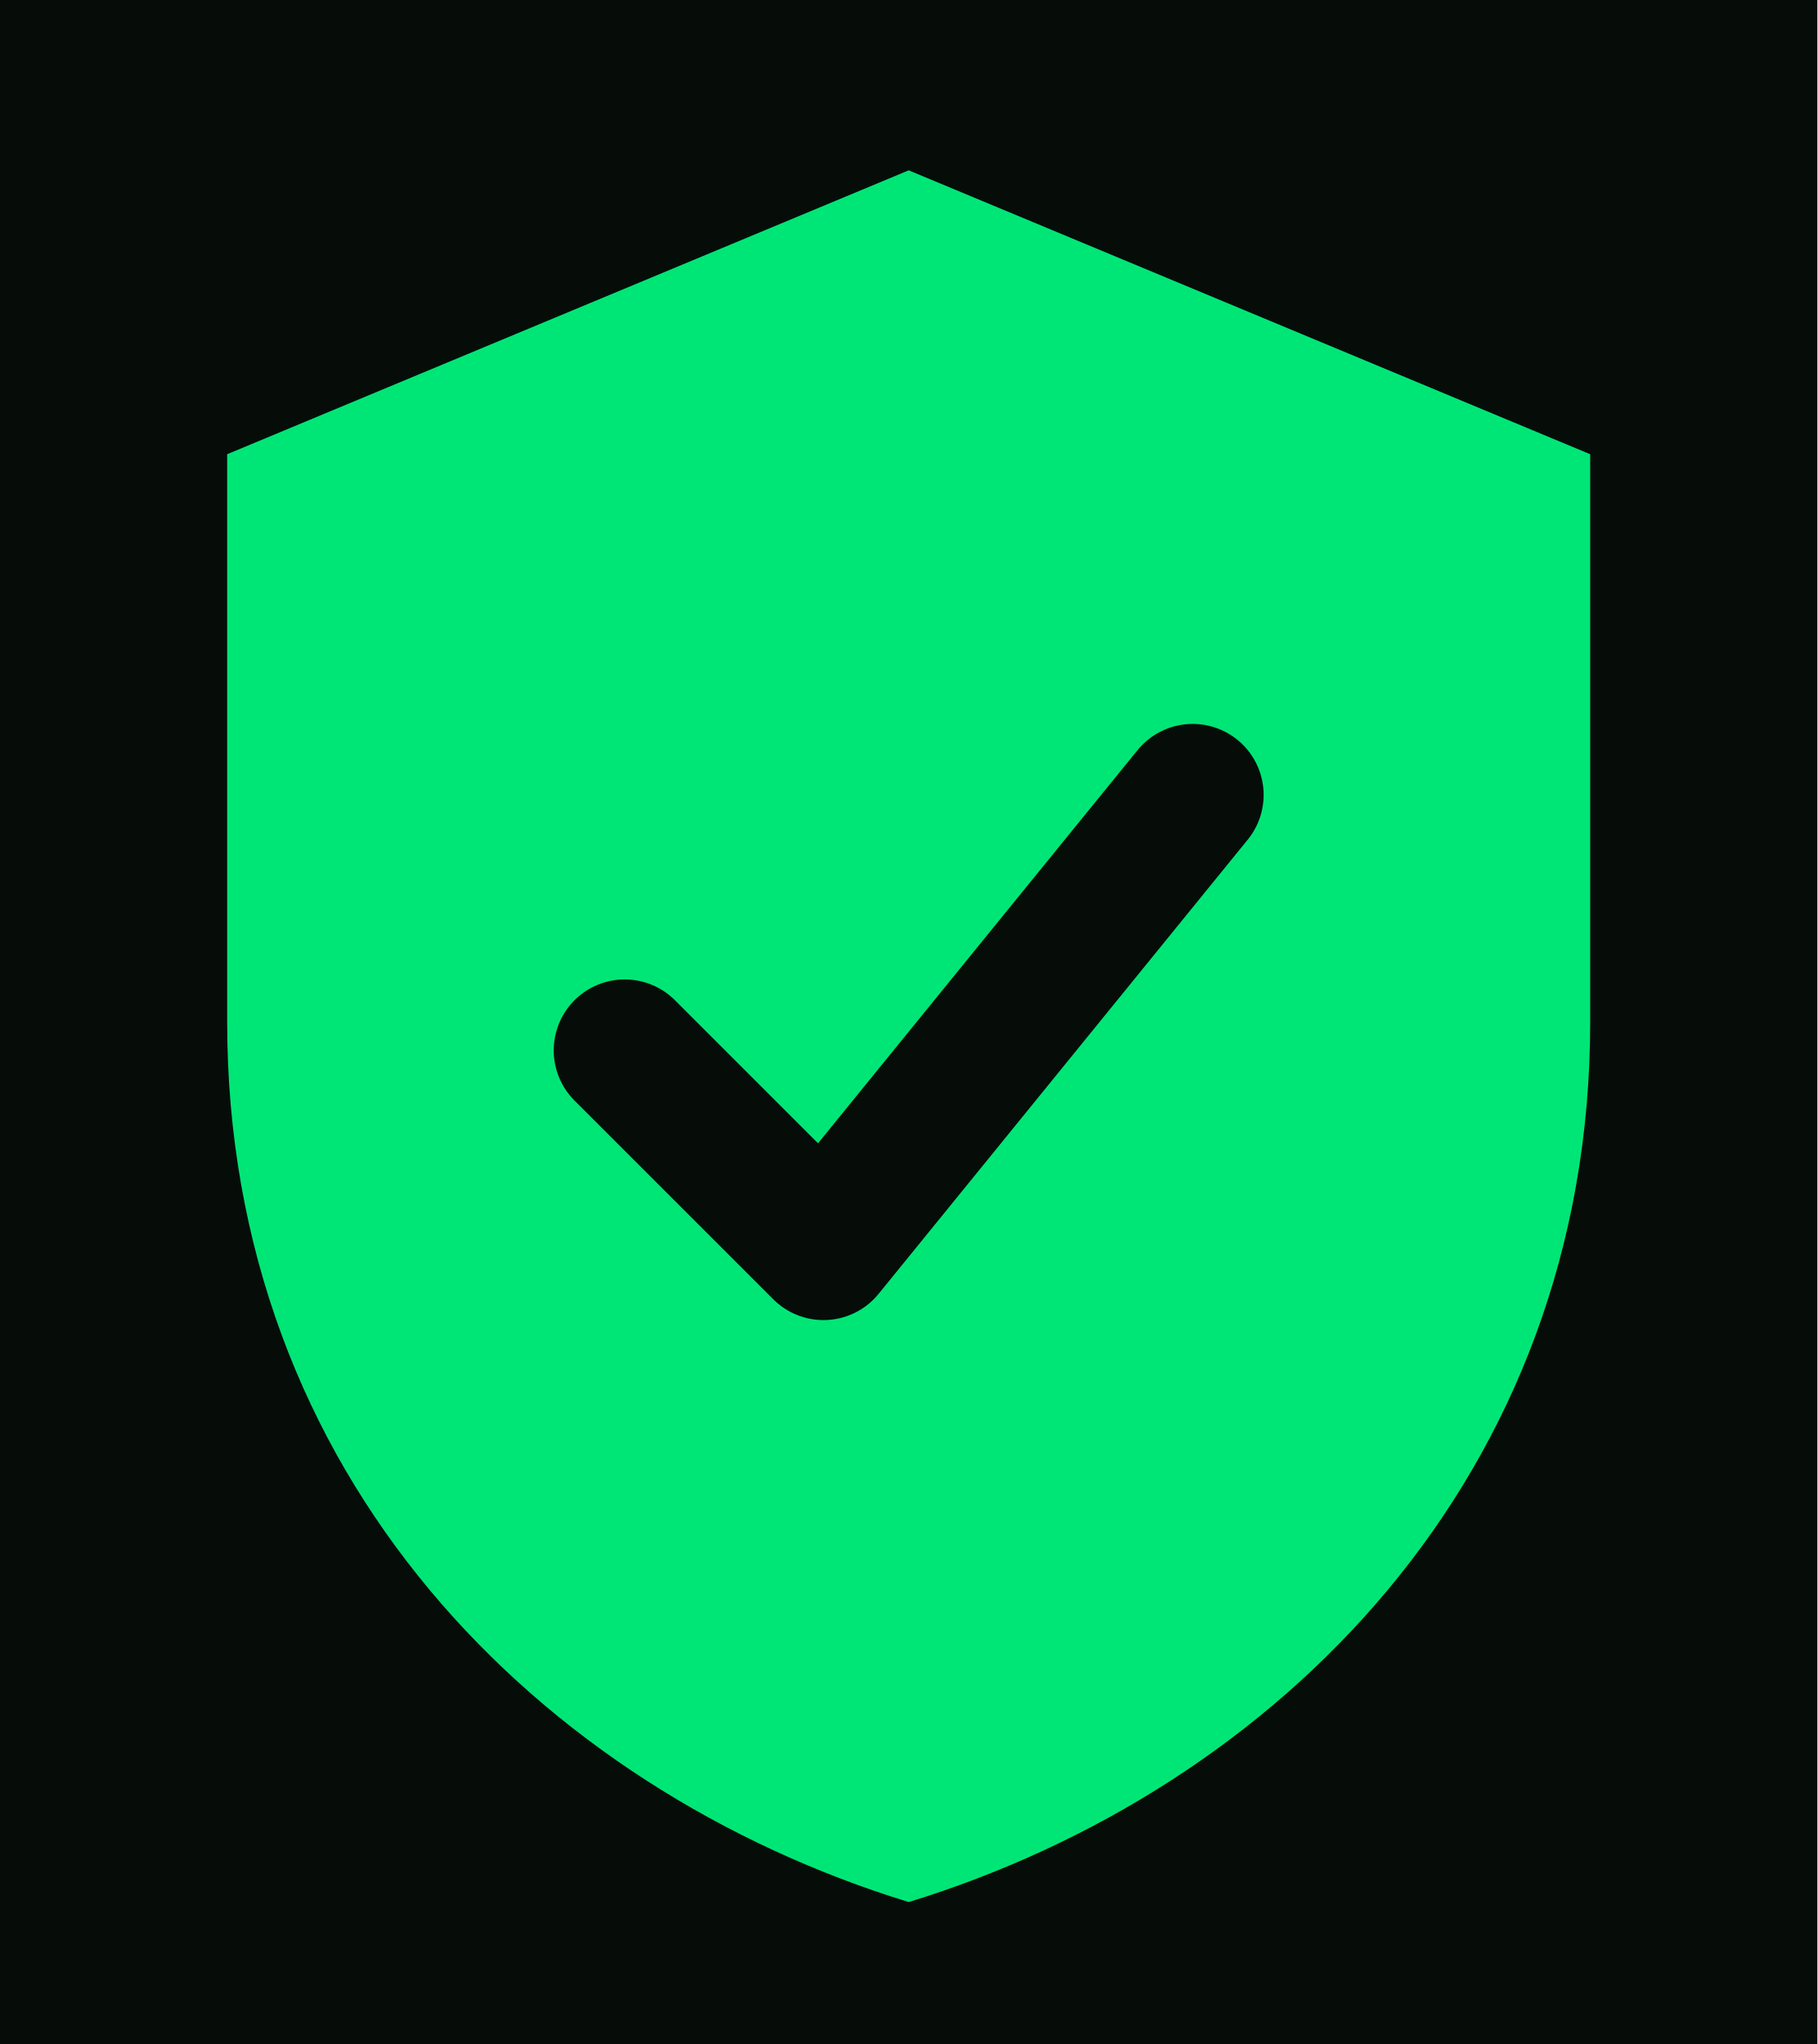
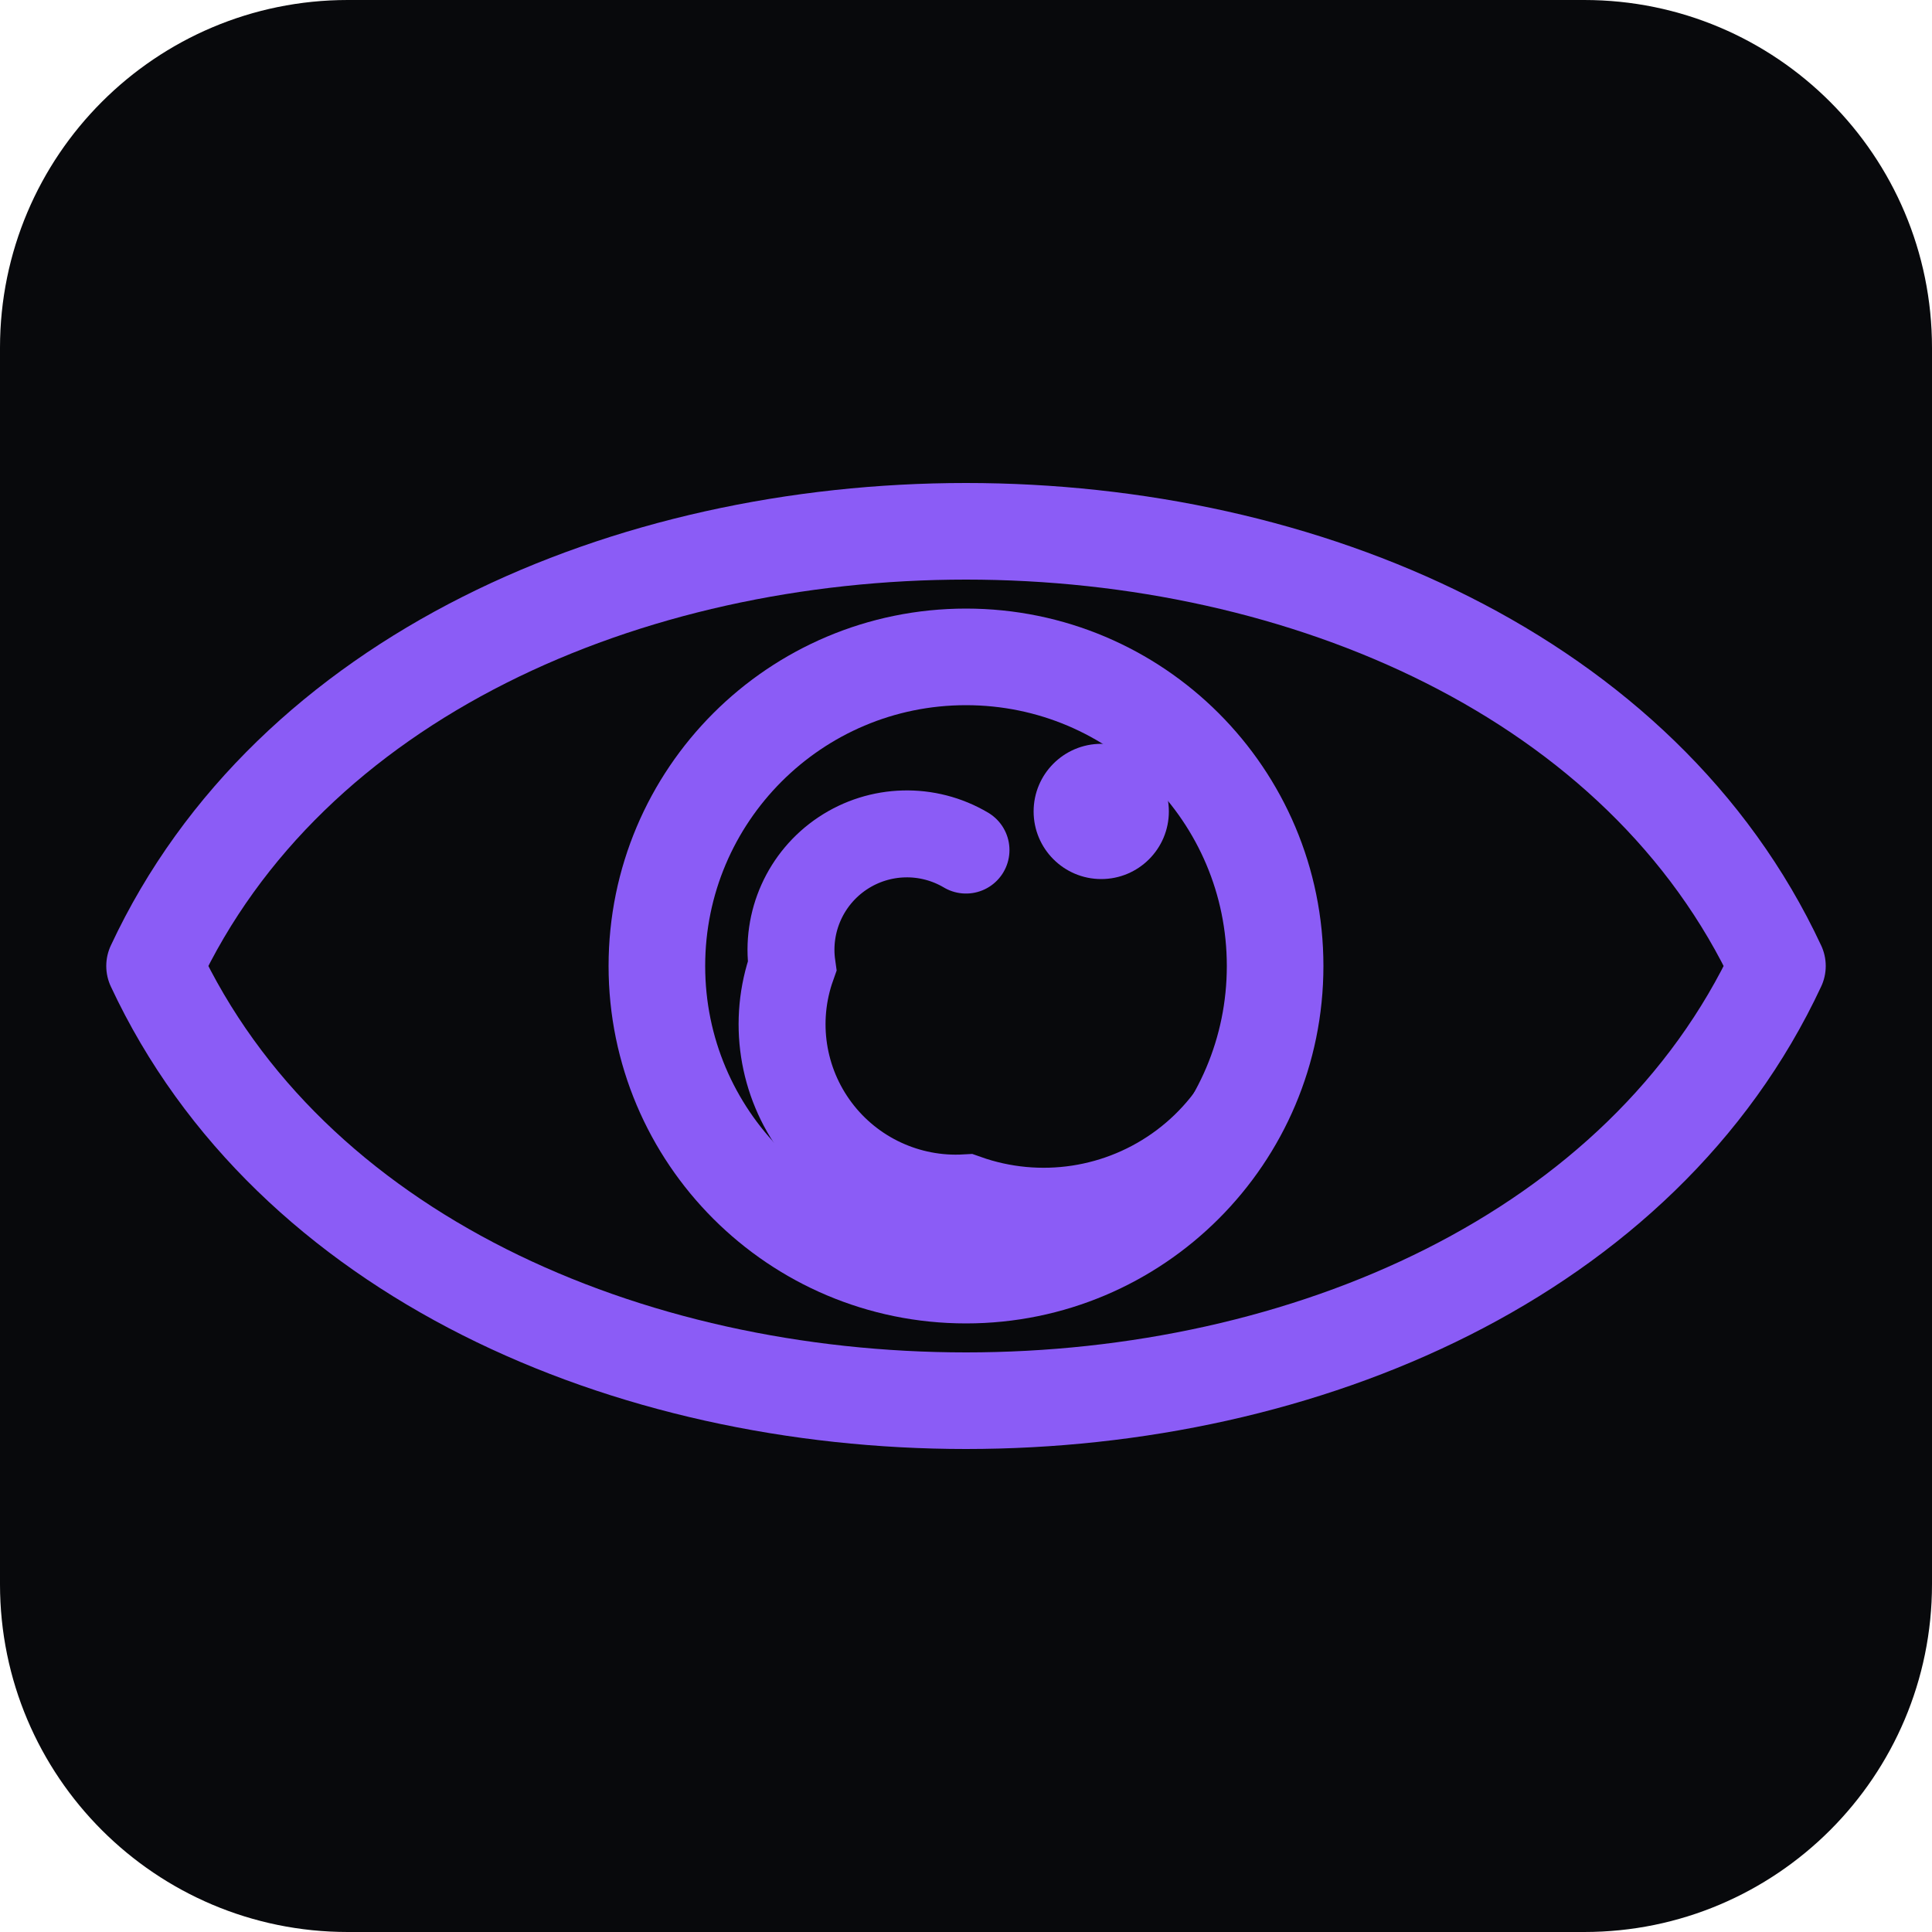
- <svg xmlns="http://www.w3.org/2000/svg" viewBox="0 0 32 36" fill="none">
-   <rect width="32" height="36" fill="#060D09" />
-   <path d="M16 3L28 8V18C28 26 22.5 31.5 16 33.5C9.5 31.5 4 26 4 18V8L16 3Z" fill="#00E676" />
-   <path d="M11 18.5L14.5 22L21 14" stroke="#060D09" stroke-width="2.5" stroke-linecap="round" stroke-linejoin="round" />
+ <svg xmlns="http://www.w3.org/2000/svg" viewBox="0 0 100 100" fill="none">
+   <rect width="100" height="100" rx="18" fill="#08090C" />
+   <path d="M 8,50 C 22,20 78,20 92,50 C 78,80 22,80 8,50 Z" stroke="#8B5CF6" stroke-width="5" fill="none" stroke-linecap="round" stroke-linejoin="round" />
+   <circle cx="50" cy="50" r="16" stroke="#8B5CF6" stroke-width="5" fill="none" />
+   <path d="M 50,34 A 16,16 0 0 1 66,50 A 12,12 0 0 1 50,62 A 9,9 0 0 1 41,50 A 6,6 0 0 1 50,44" stroke="#8B5CF6" stroke-width="4.5" fill="none" stroke-linecap="round" />
+   <circle cx="57" cy="42" r="3.5" fill="#8B5CF6" />
</svg>
